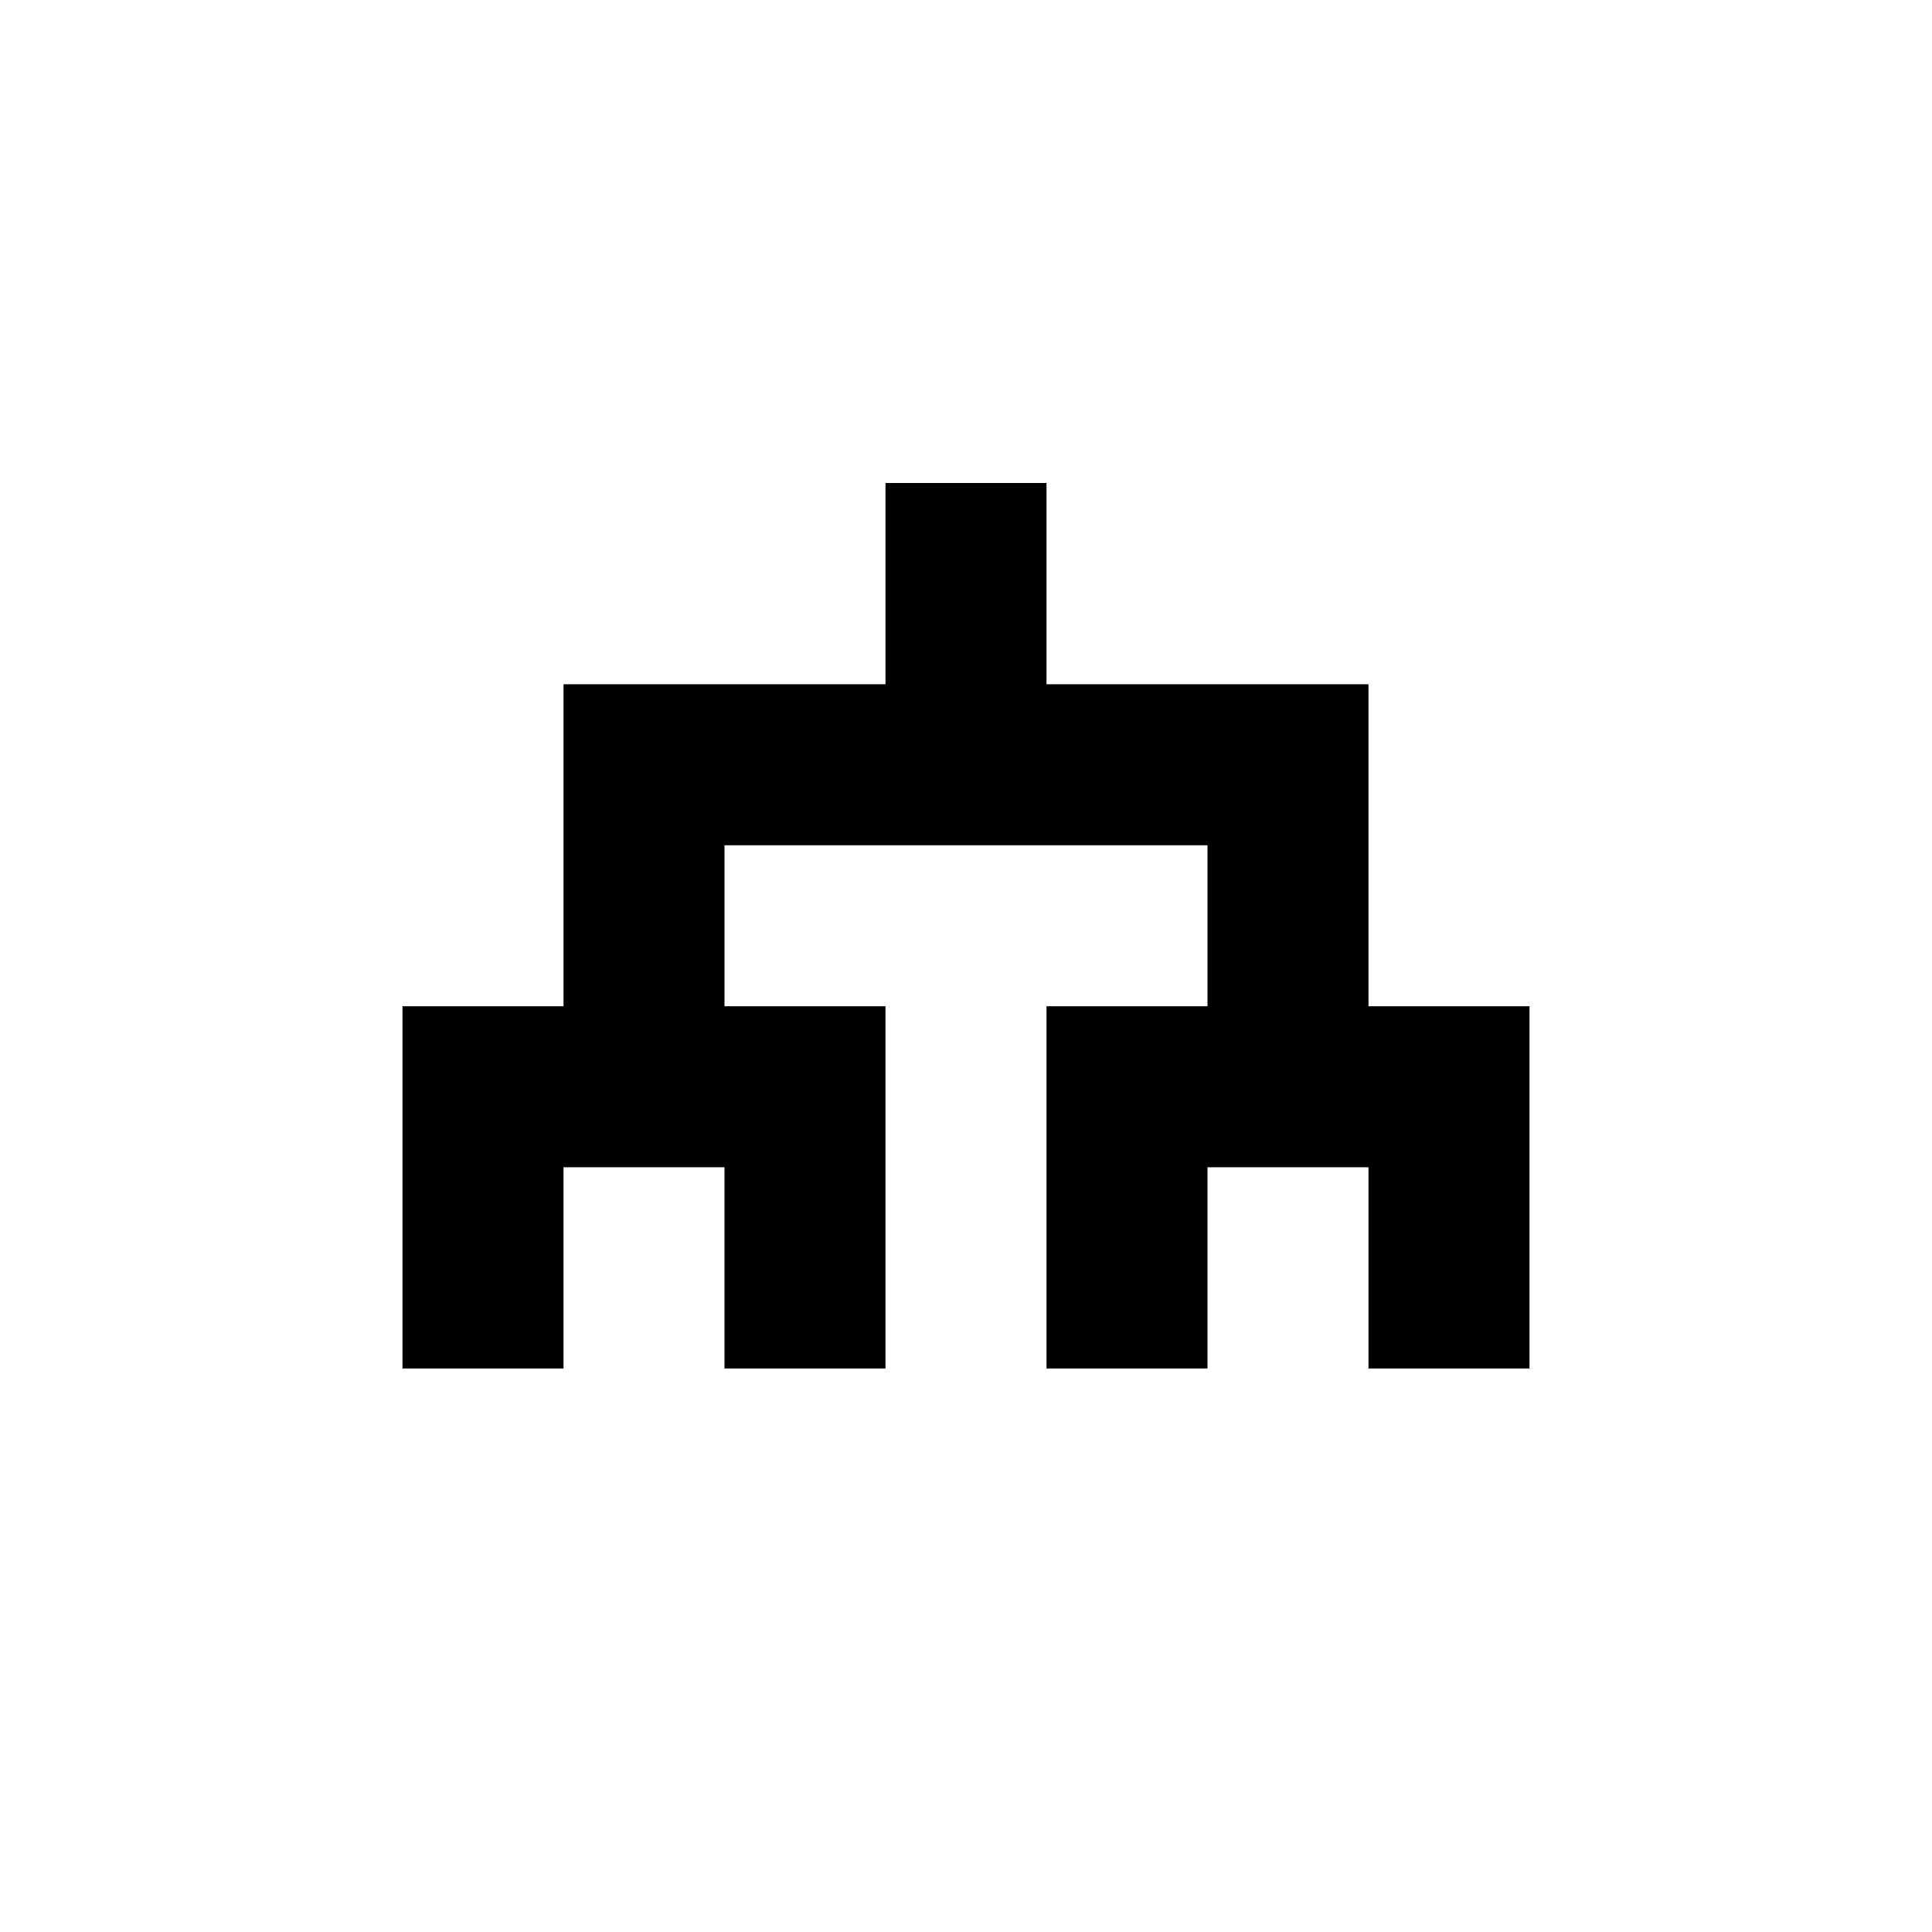
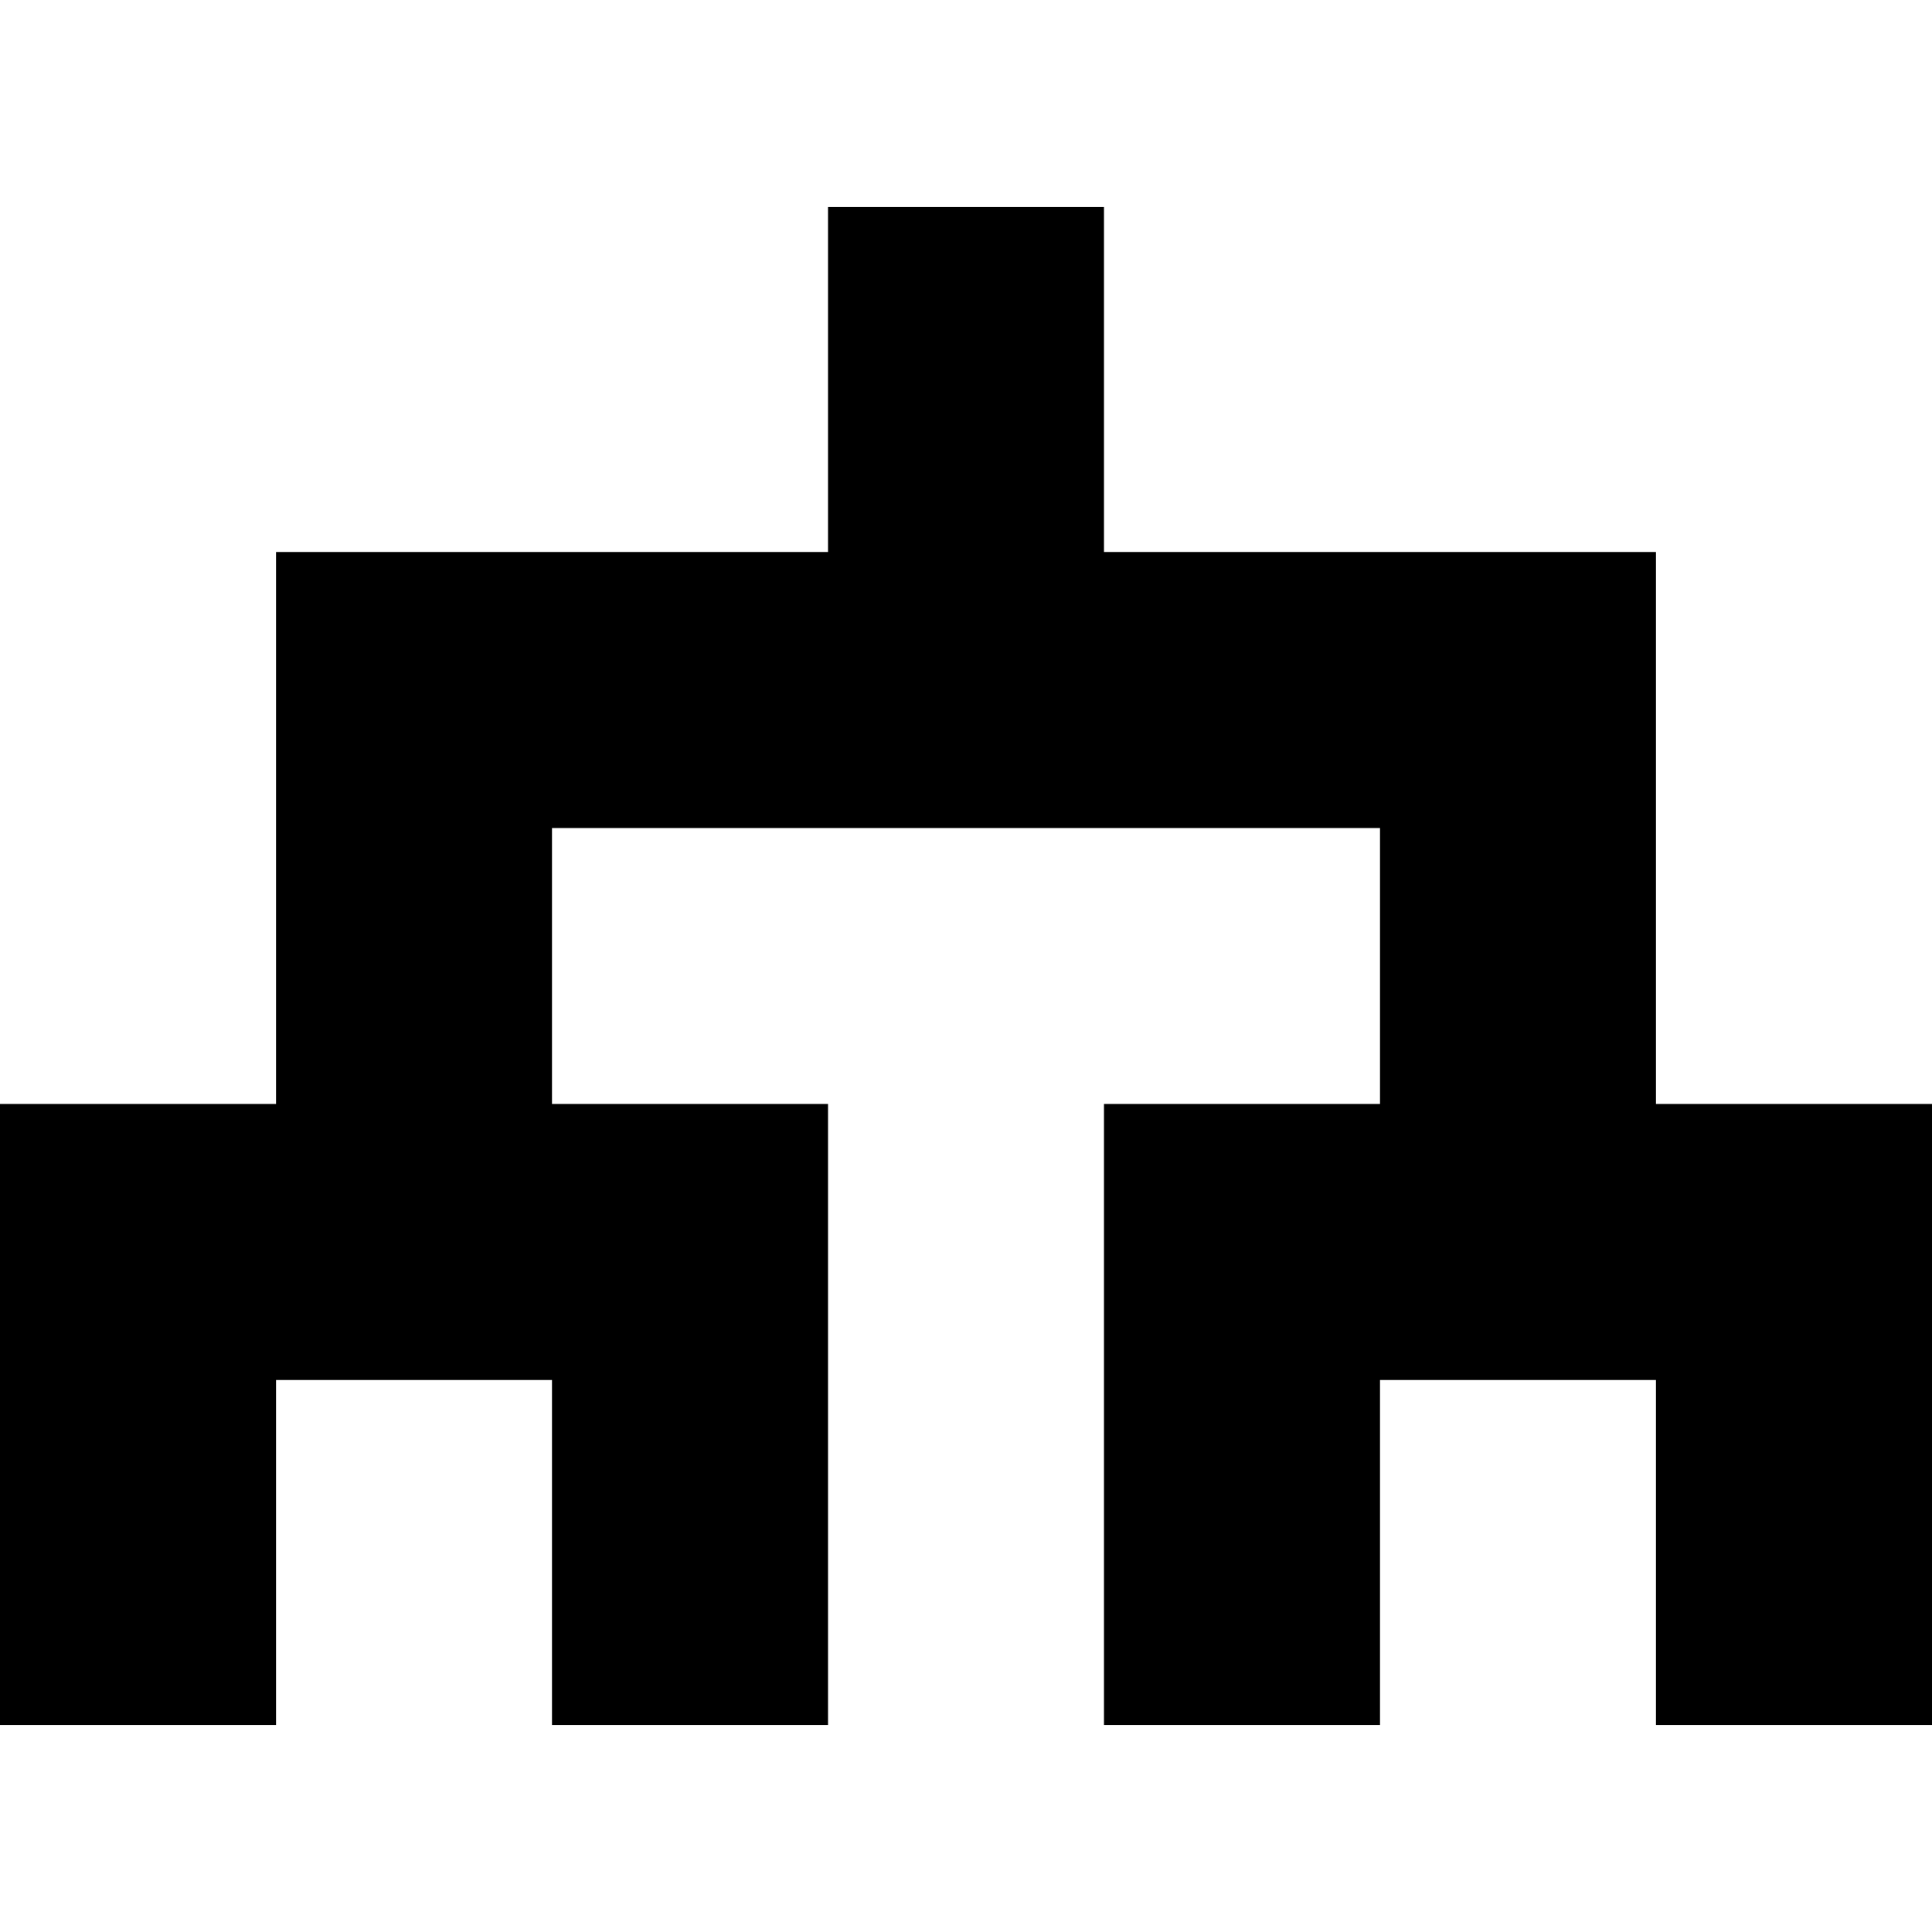
- <svg xmlns="http://www.w3.org/2000/svg" width="800px" height="800px" viewBox="0 0 76 76" version="1.1" baseProfile="full" enable-background="new 0 0 76.00 76.00" xml:space="preserve">
-   <path fill="#000000" fill-opacity="1" stroke-width="0.2" stroke-linejoin="round" d="M 15.833,53.833L 22.167,53.833L 22.167,45.917L 28.5,45.917L 28.5,53.833L 34.833,53.833L 34.833,39.583L 28.5,39.583L 28.5,33.25L 47.5,33.25L 47.5,39.583L 41.167,39.583L 41.167,53.833L 47.5,53.833L 47.5,45.917L 53.833,45.917L 53.833,53.833L 60.167,53.833L 60.167,39.583L 53.833,39.583L 53.833,26.917L 41.167,26.917L 41.167,19L 34.833,19L 34.833,26.917L 22.167,26.917L 22.167,39.583L 15.833,39.583L 15.833,53.833 Z " />
+ <svg xmlns="http://www.w3.org/2000/svg" width="800px" height="800px" viewBox="0 0 24 24" version="1.1" baseProfile="full" enable-background="new 0 0 24.00 24.00" xml:space="preserve">
+   <path fill="#000000" fill-opacity="1" stroke-width="0.2" stroke-linejoin="round" d="M 0,21.428L 3.429,21.428L 3.429,17.143L 6.857,17.143L 6.857,21.428L 10.286,21.428L 10.286,13.714L 6.857,13.714L 6.857,10.286L 17.143,10.286L 17.143,13.714L 13.714,13.714L 13.714,21.428L 17.143,21.428L 17.143,17.143L 20.571,17.143L 20.571,21.428L 24,21.428L 24,13.714L 20.571,13.714L 20.571,6.857L 13.714,6.857L 13.714,2.572L 10.286,2.572L 10.286,6.857L 3.429,6.857L 3.429,13.714L 0,13.714L 0,21.428 Z " />
</svg>
